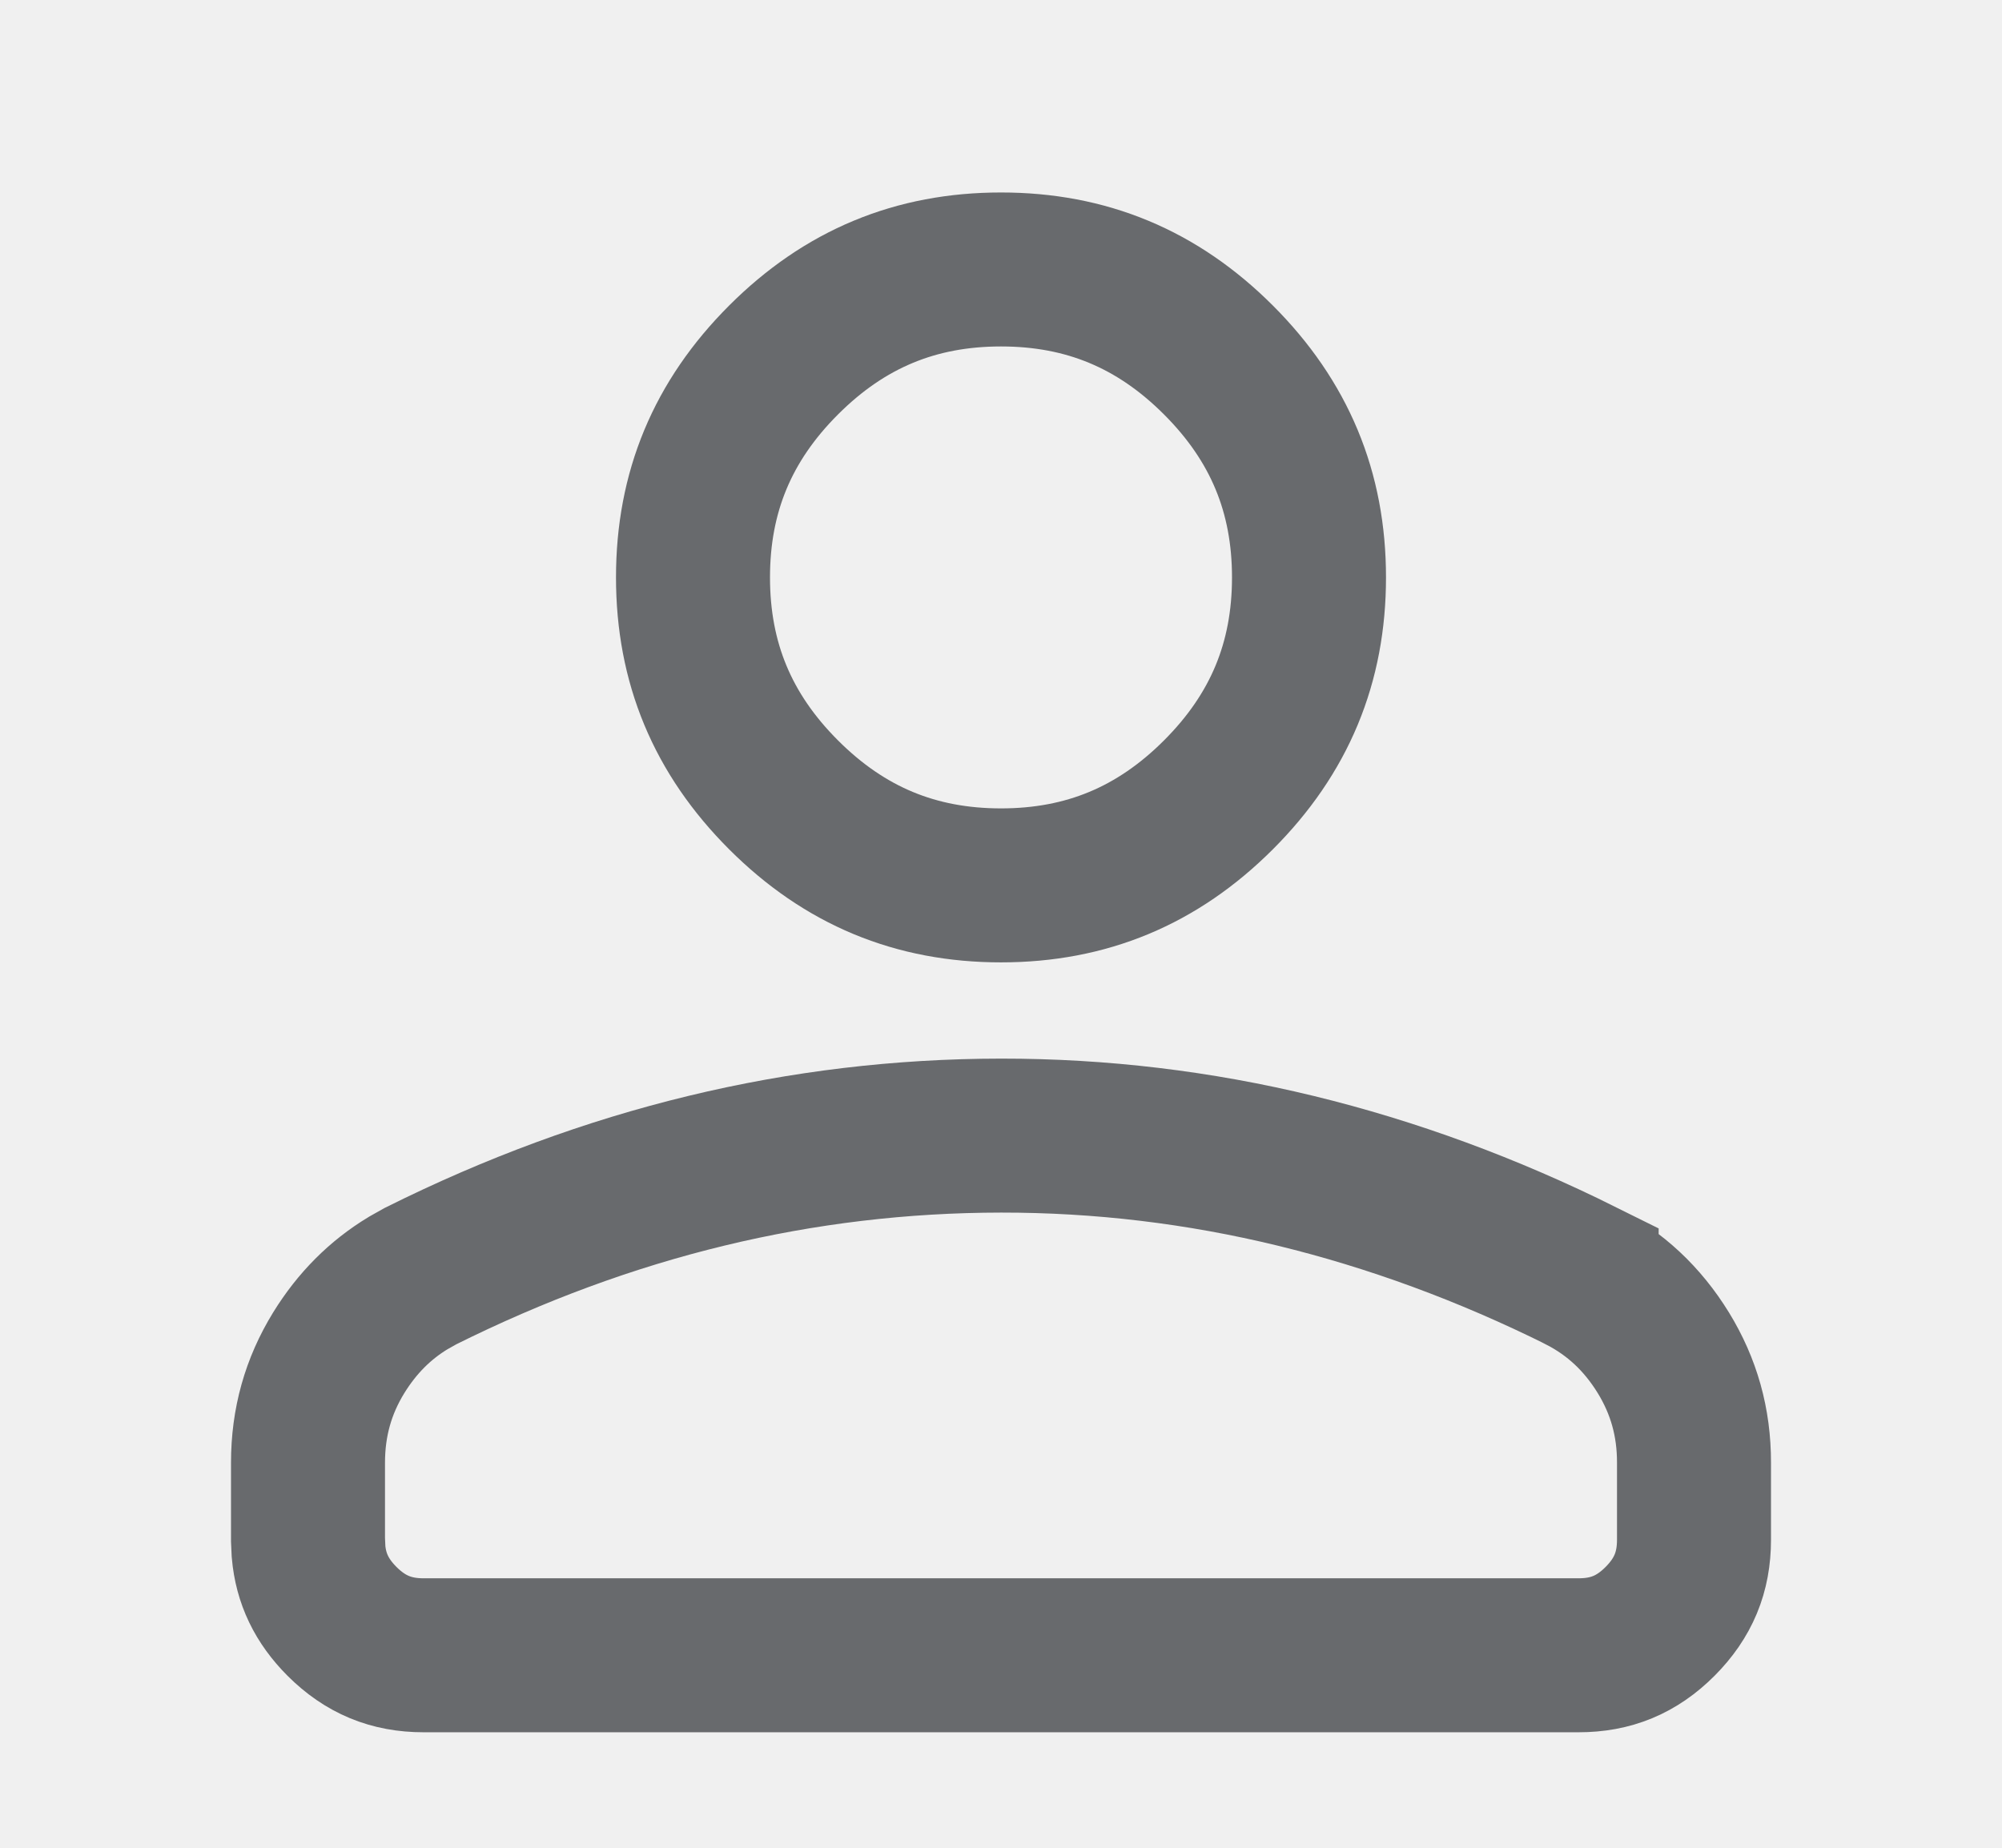
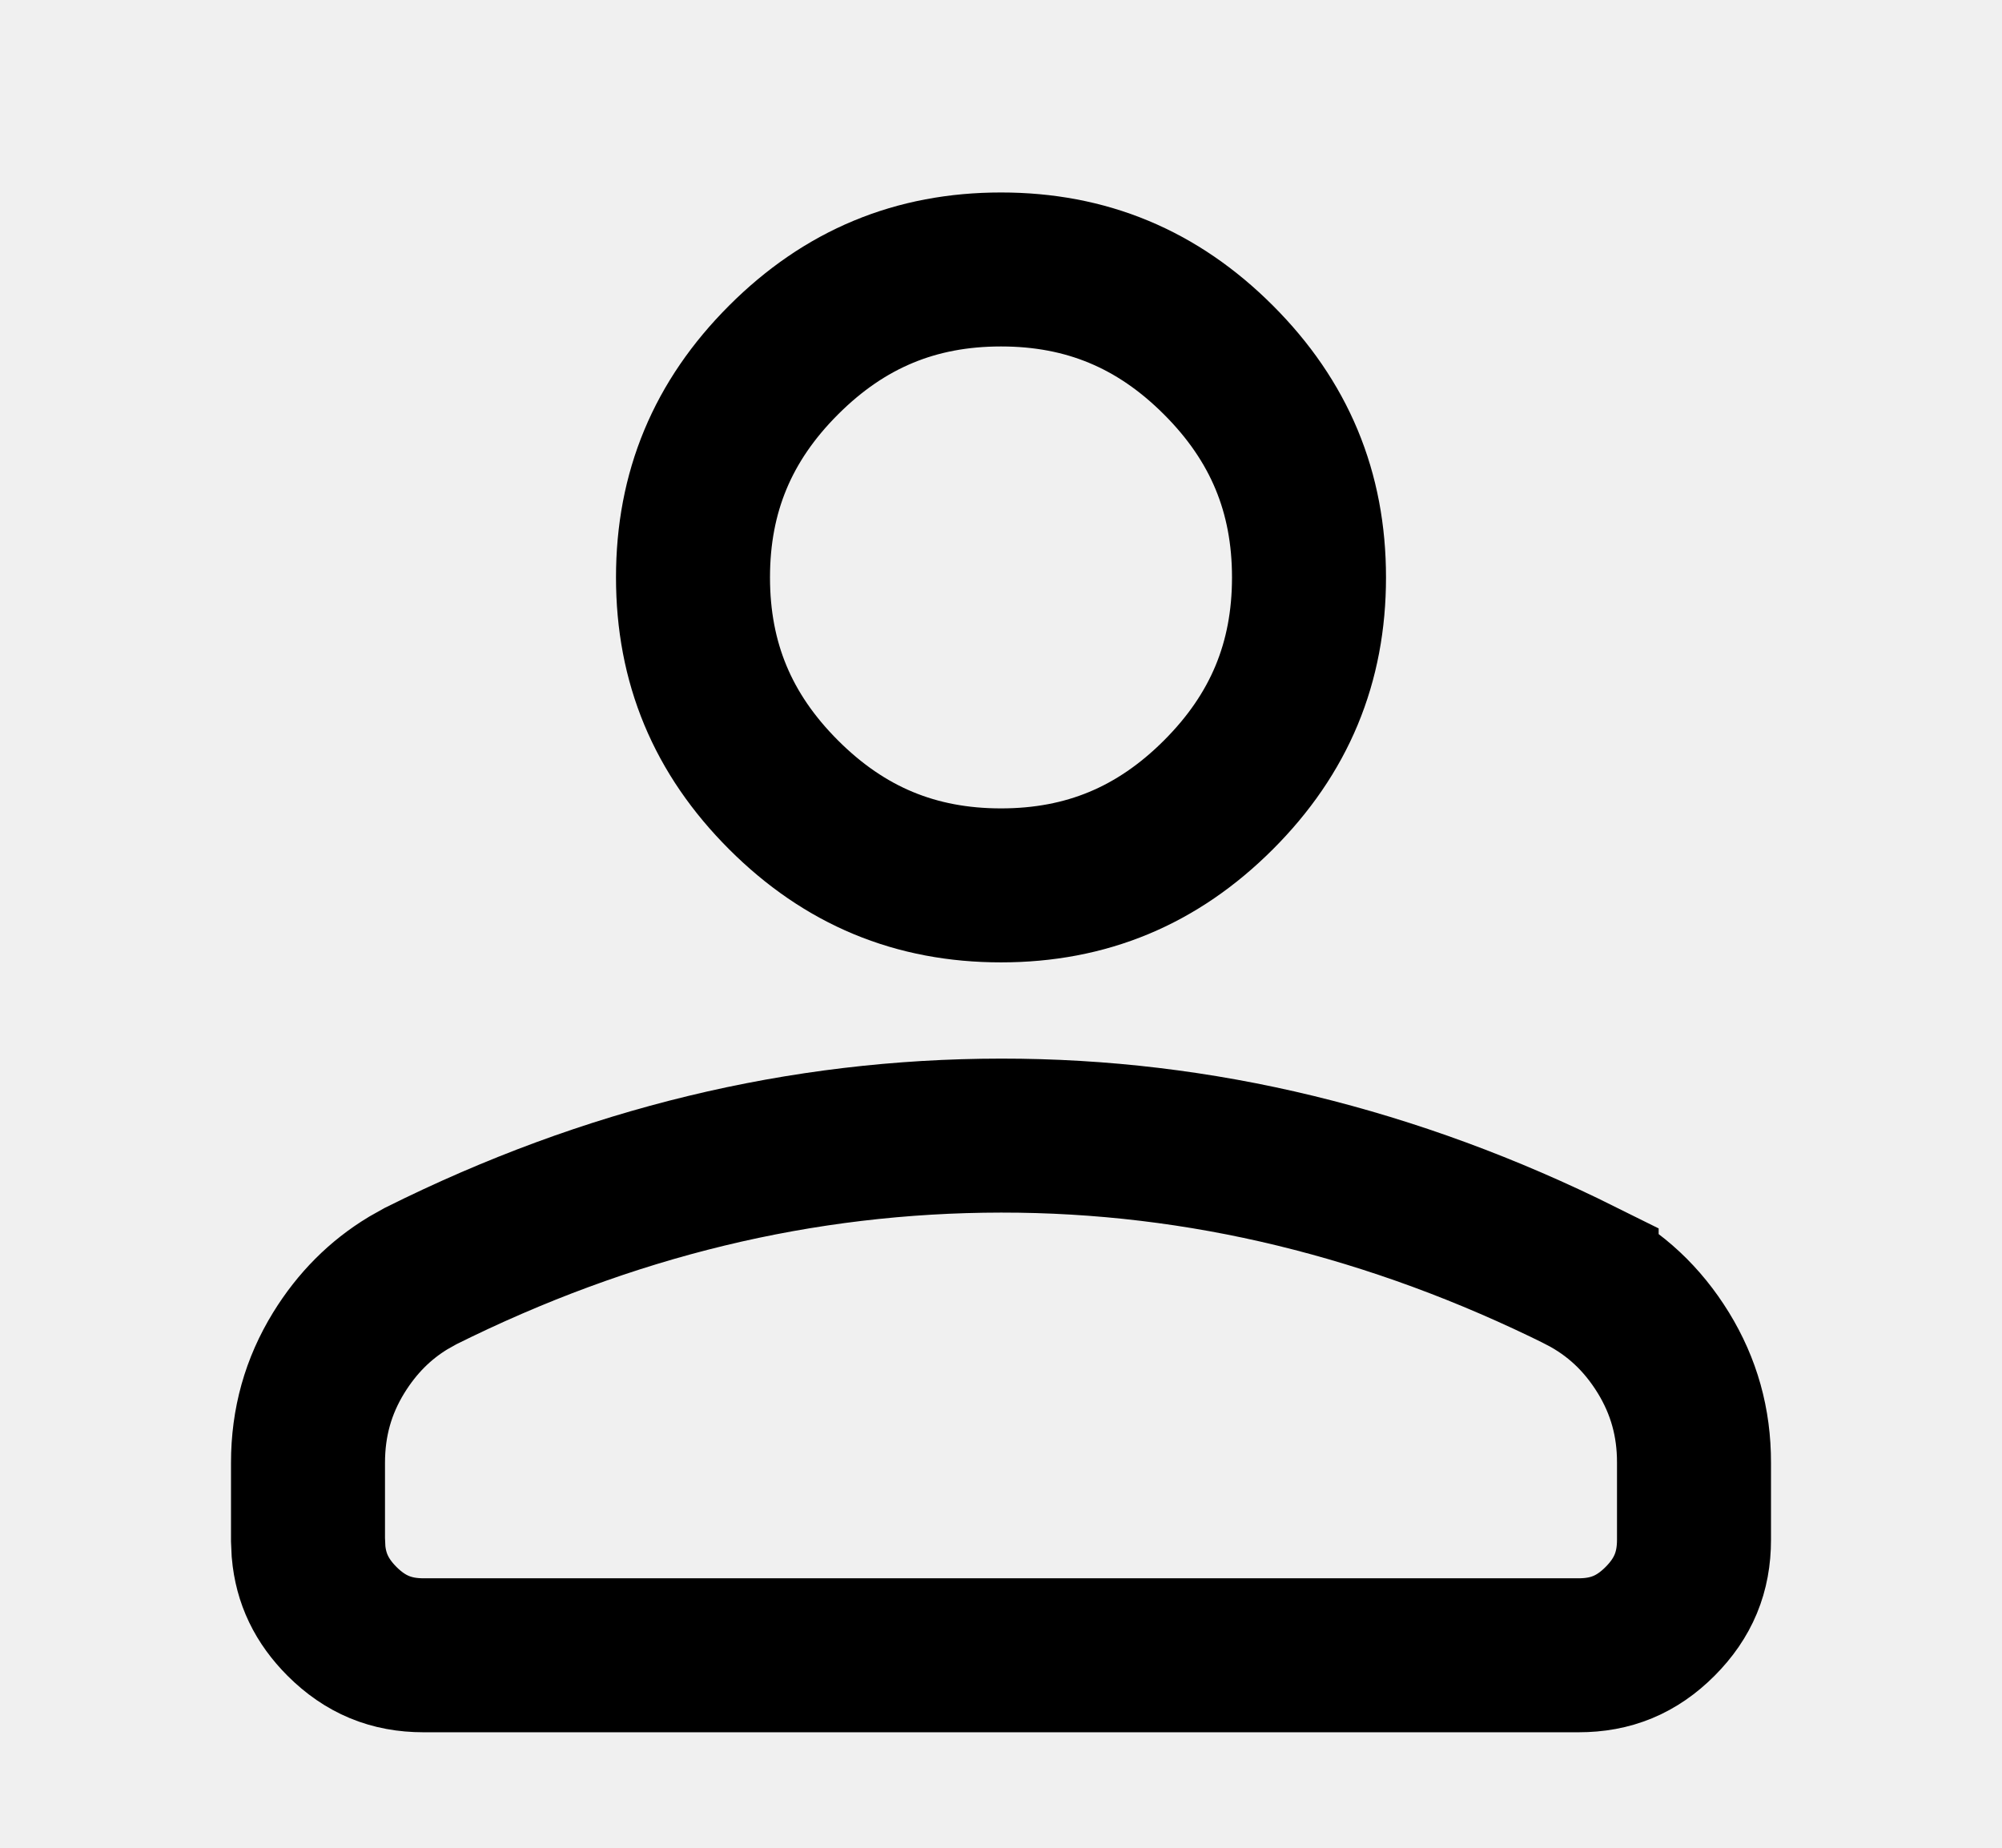
<svg xmlns="http://www.w3.org/2000/svg" width="26" height="24" viewBox="0 0 26 24" fill="none">
  <g clip-path="url(#clip0_629_9709)">
    <g clip-path="url(#clip1_629_9709)">
-       <path d="M13.001 14.75C14.296 14.749 15.571 14.902 16.826 15.207C18.079 15.512 19.317 15.966 20.541 16.575V16.576C20.979 16.803 21.329 17.128 21.602 17.571C21.868 18.005 22.001 18.474 22 18.999V20C22 20.42 21.862 20.756 21.559 21.06C21.256 21.363 20.922 21.5 20.501 21.5H5.5C5.08 21.5 4.745 21.362 4.442 21.06C4.177 20.794 4.038 20.504 4.007 20.153L4 19.999V19C4 18.473 4.133 18.004 4.399 17.571C4.638 17.184 4.936 16.886 5.301 16.665L5.461 16.575C6.684 15.965 7.921 15.51 9.173 15.207C10.429 14.903 11.705 14.751 13.001 14.75ZM13 3.5C14.108 3.5 15.031 3.883 15.824 4.676C16.617 5.469 17 6.392 17 7.5C17 8.608 16.617 9.531 15.824 10.324C15.031 11.117 14.108 11.5 13 11.5C11.892 11.5 10.969 11.117 10.176 10.324C9.383 9.531 9 8.608 9 7.5C9 6.392 9.383 5.469 10.176 4.676C10.969 3.883 11.892 3.5 13 3.5Z" stroke="#686A6D" stroke-width="2" />
+       <path d="M13.001 14.75C14.296 14.749 15.571 14.902 16.826 15.207C18.079 15.512 19.317 15.966 20.541 16.575V16.576C20.979 16.803 21.329 17.128 21.602 17.571C21.868 18.005 22.001 18.474 22 18.999V20C22 20.42 21.862 20.756 21.559 21.06C21.256 21.363 20.922 21.5 20.501 21.5H5.5C5.08 21.5 4.745 21.362 4.442 21.06C4.177 20.794 4.038 20.504 4.007 20.153L4 19.999V19C4 18.473 4.133 18.004 4.399 17.571C4.638 17.184 4.936 16.886 5.301 16.665L5.461 16.575C6.684 15.965 7.921 15.51 9.173 15.207C10.429 14.903 11.705 14.751 13.001 14.75ZM13 3.5C14.108 3.5 15.031 3.883 15.824 4.676C16.617 5.469 17 6.392 17 7.5C17 8.608 16.617 9.531 15.824 10.324C15.031 11.117 14.108 11.5 13 11.5C11.892 11.5 10.969 11.117 10.176 10.324C9.383 9.531 9 8.608 9 7.5C9 6.392 9.383 5.469 10.176 4.676C10.969 3.883 11.892 3.5 13 3.5Z" stroke="currentColor" stroke-width="2" />
    </g>
  </g>
  <defs>
    <clipPath id="clip0_629_9709">
      <rect width="26" height="24" fill="white" />
    </clipPath>
    <clipPath id="clip1_629_9709">
      <rect width="25" height="25" fill="white" transform="translate(0.5 -0.5)" />
    </clipPath>
  </defs>
</svg>
